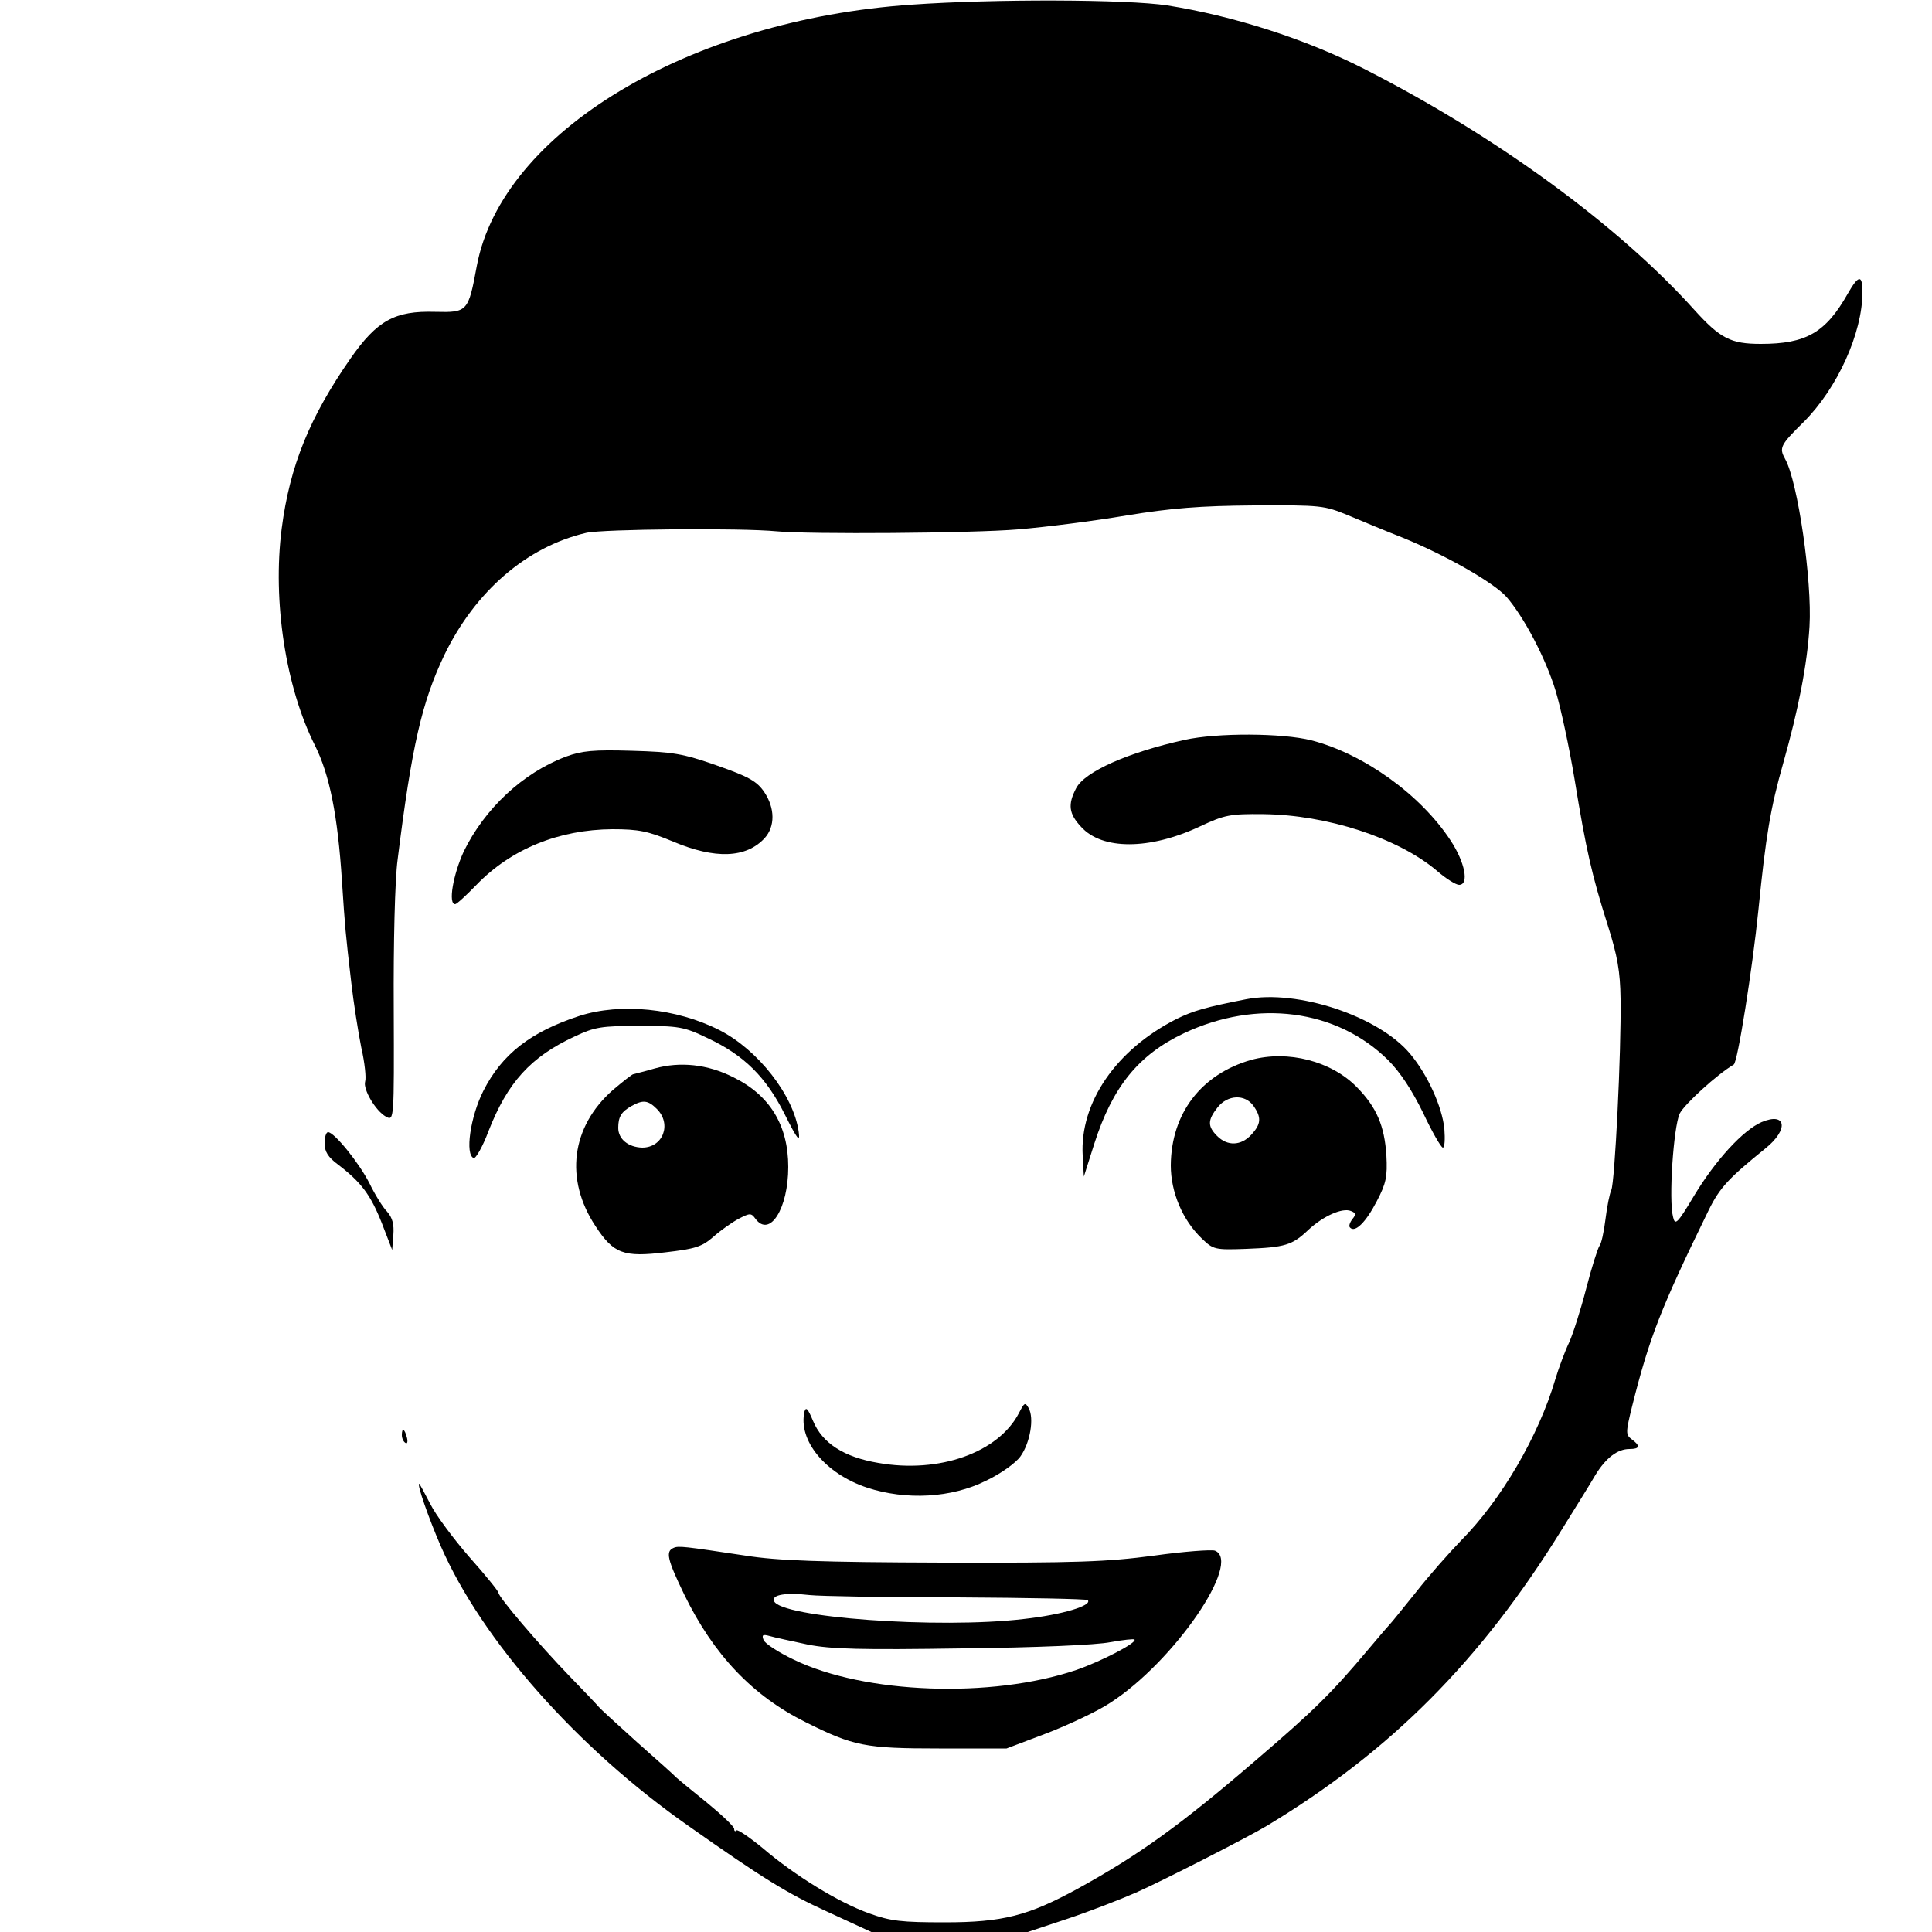
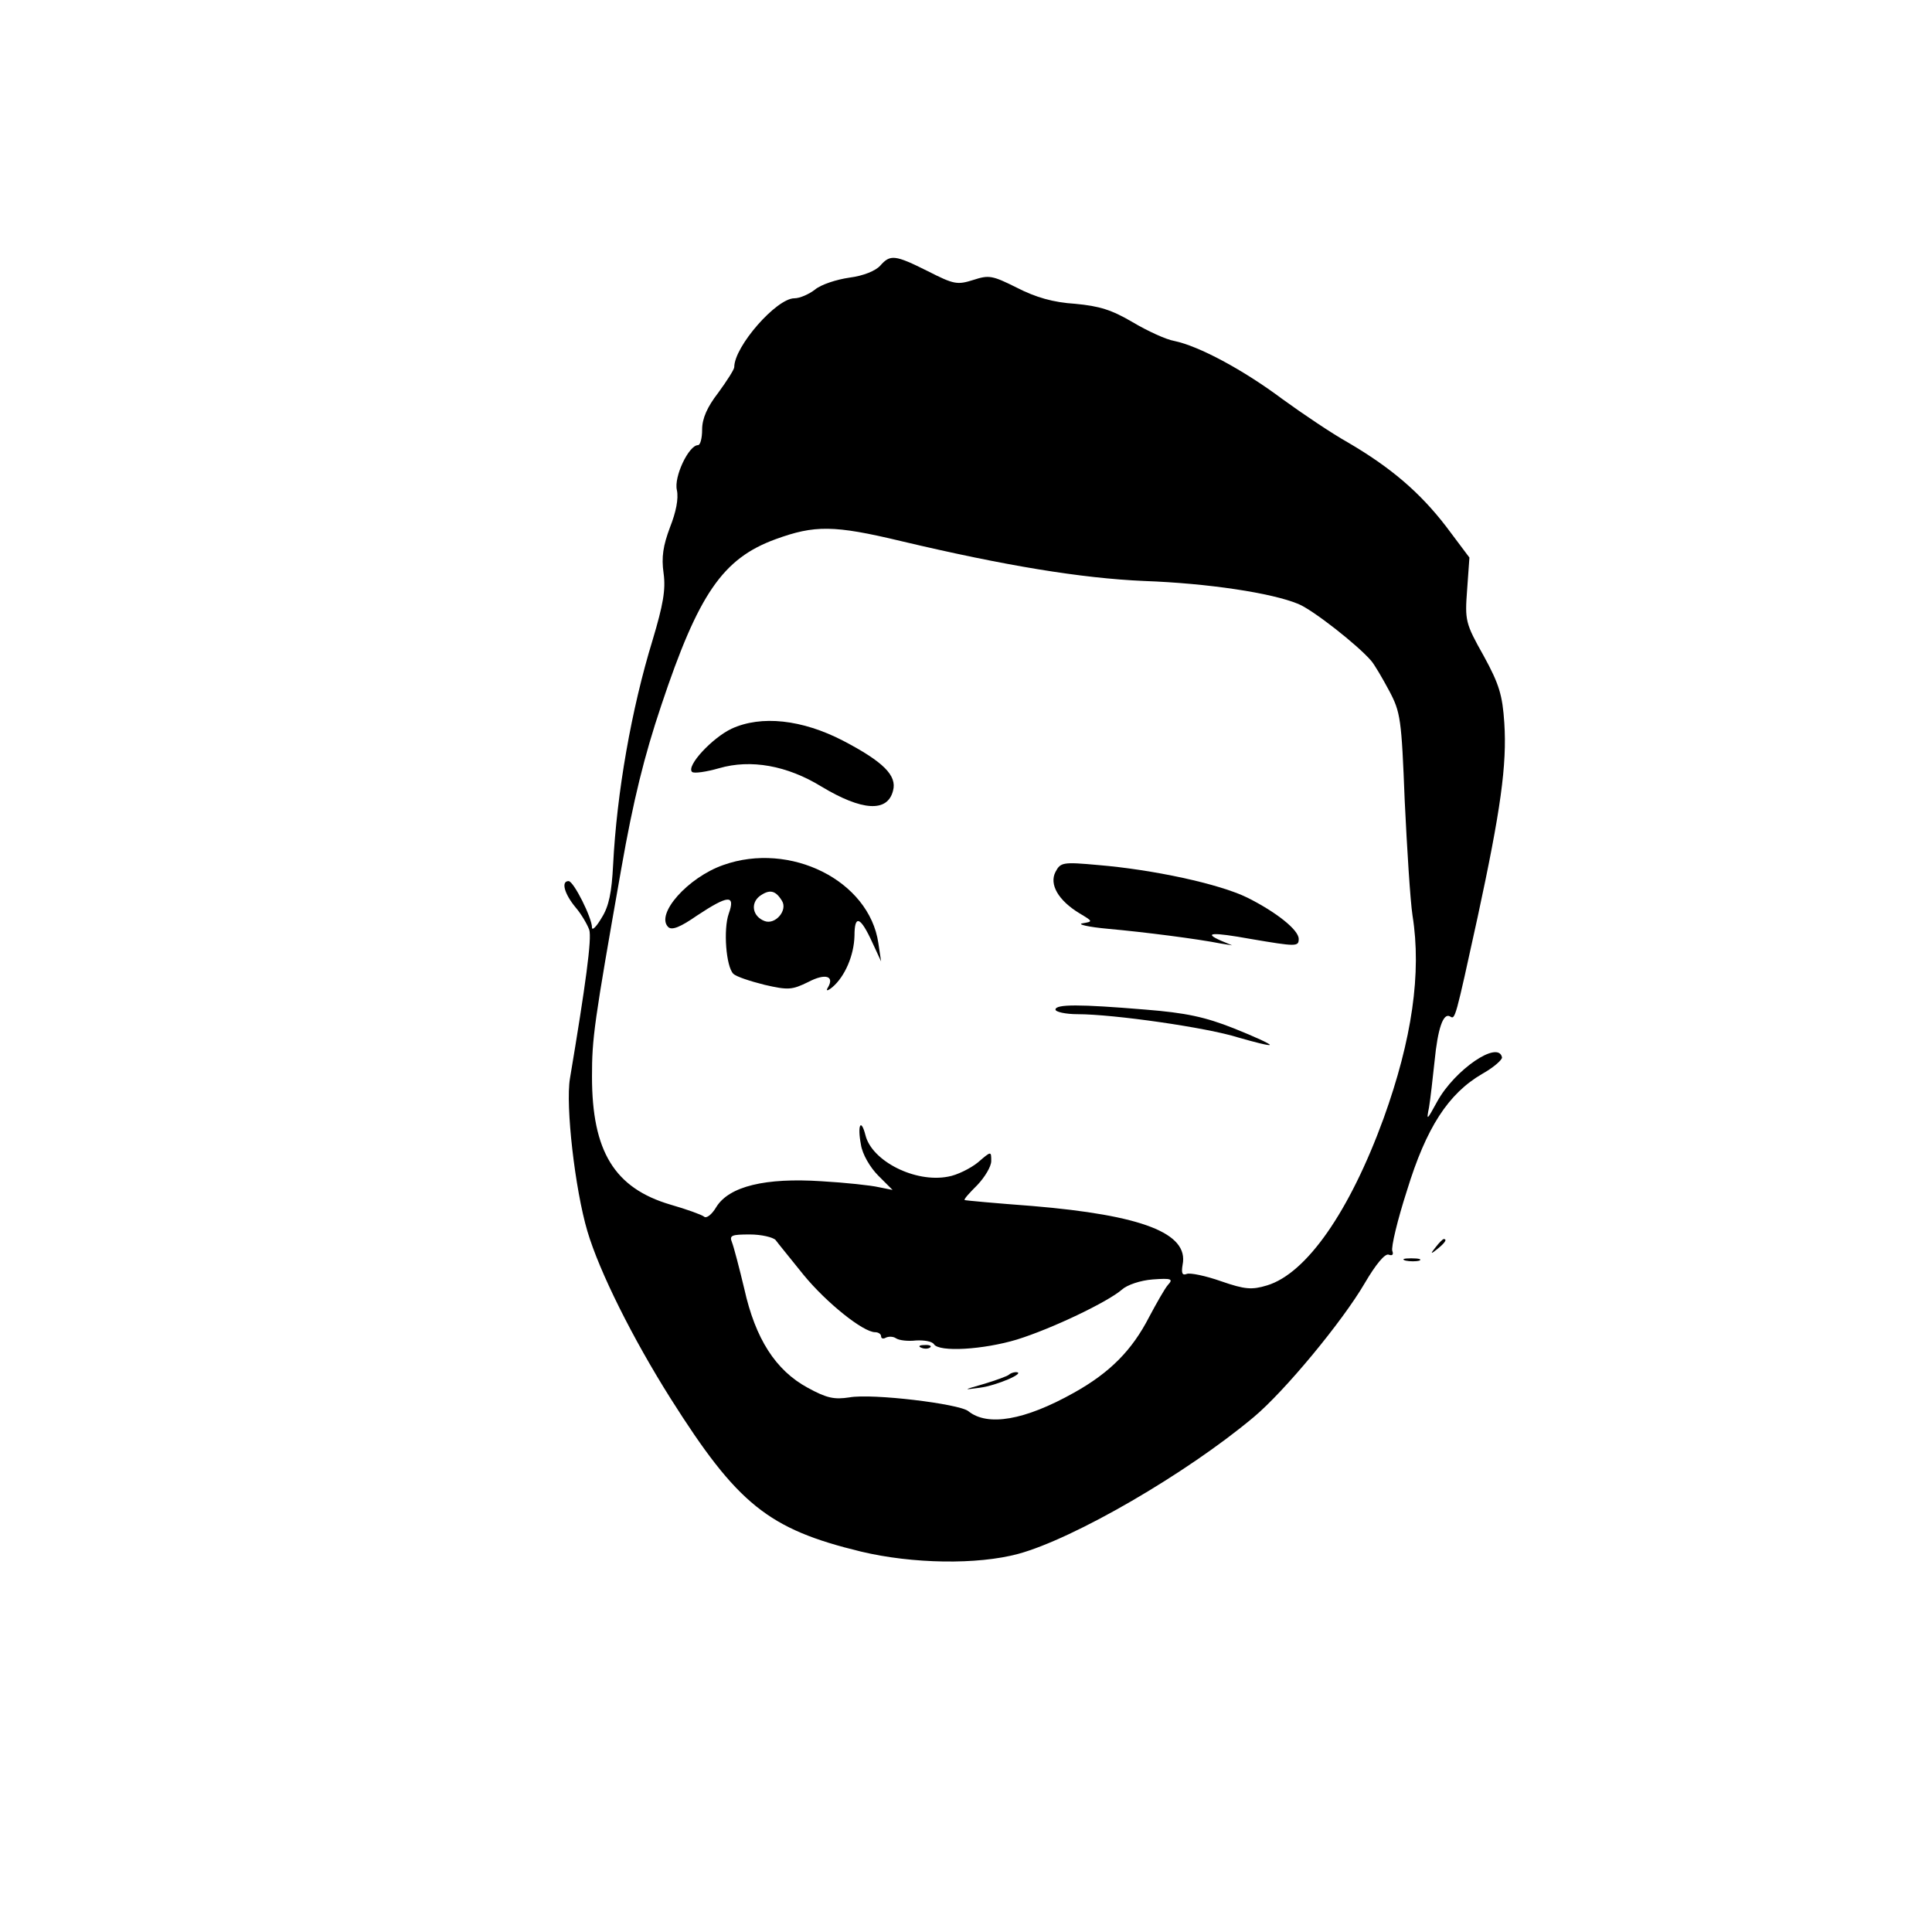
- <svg xmlns="http://www.w3.org/2000/svg" version="1.0" width="500pt" height="500pt" viewBox="0 0 500 500" preserveAspectRatio="xMidYMid meet">
-   <g transform="translate(0,500) scale(0.1,-0.1)" fill="#000000" stroke="none">
-     <path d="M2360 4988 c-577 -39 -1061 -330 -1126 -676 -22 -119 -24 -121 -108 -119 -104 3 -150 -22 -219 -121 -105 -151 -157 -277 -178 -440 -24 -187 10 -410 86 -561 38 -76 59 -181 70 -351 8 -122 9 -133 24 -262 6 -53 18 -129 26 -169 9 -39 13 -79 10 -88 -6 -20 27 -76 54 -91 21 -11 21 -10 20 282 -1 166 3 332 10 383 37 297 63 408 121 530 80 165 213 280 367 316 44 10 400 13 493 4 84 -8 507 -5 625 5 72 6 198 22 280 36 116 19 191 25 330 26 175 1 182 0 245 -26 36 -15 98 -41 139 -57 111 -45 236 -116 270 -154 45 -52 101 -158 127 -243 13 -43 35 -145 49 -229 30 -184 45 -249 86 -378 25 -79 32 -119 33 -190 2 -138 -15 -477 -24 -495 -4 -8 -11 -42 -15 -75 -4 -33 -11 -65 -16 -70 -4 -6 -20 -55 -34 -110 -14 -54 -34 -117 -44 -139 -11 -23 -27 -66 -36 -96 -43 -146 -140 -312 -243 -416 -32 -33 -85 -93 -117 -134 -33 -41 -62 -77 -65 -80 -3 -3 -30 -34 -60 -70 -94 -112 -141 -158 -287 -283 -195 -168 -304 -247 -464 -335 -128 -70 -194 -87 -344 -87 -111 0 -140 3 -195 23 -79 28 -193 98 -276 169 -34 28 -65 49 -68 46 -3 -4 -6 -2 -6 4 0 6 -33 37 -72 69 -40 32 -75 61 -78 64 -3 4 -48 44 -100 90 -52 47 -97 88 -100 92 -3 4 -37 40 -76 80 -81 84 -184 205 -184 216 0 4 -34 46 -75 92 -41 47 -87 109 -101 137 -15 29 -28 53 -29 53 -7 0 26 -93 56 -162 107 -244 353 -522 640 -723 193 -136 256 -175 359 -222 l115 -53 202 0 203 0 102 34 c57 19 137 50 178 68 66 29 293 145 339 173 320 193 552 426 762 765 36 58 76 122 88 143 27 44 57 67 88 67 27 0 29 8 6 25 -16 12 -16 17 1 86 45 179 74 253 198 507 29 59 52 83 147 160 61 49 54 95 -10 68 -48 -21 -119 -98 -175 -191 -43 -72 -49 -77 -54 -55 -12 44 1 233 17 268 12 24 96 101 140 127 10 6 48 245 64 402 19 190 31 262 64 378 39 138 62 254 68 354 7 117 -30 374 -63 433 -16 29 -13 36 48 96 87 87 152 230 152 336 0 46 -10 45 -38 -4 -57 -101 -108 -130 -225 -130 -78 0 -105 14 -172 88 -196 218 -513 450 -855 624 -153 78 -339 137 -509 164 -105 16 -449 17 -661 2z" />
-     <path d="M3065 3085 c-145 -32 -258 -82 -280 -125 -22 -42 -19 -66 13 -100 54 -60 177 -60 307 1 64 30 78 33 165 32 164 -2 347 -61 448 -146 24 -21 50 -37 58 -37 27 0 15 59 -22 115 -78 119 -225 224 -360 259 -75 19 -244 20 -329 1z" />
-     <path d="M1465 3042 c-112 -42 -211 -135 -265 -246 -27 -59 -41 -136 -22 -136 4 0 29 23 55 50 90 93 213 143 352 144 68 0 92 -5 157 -32 109 -46 189 -43 237 9 27 30 27 77 -1 119 -19 28 -40 40 -123 69 -88 31 -114 35 -220 38 -99 3 -129 0 -170 -15z" />
-     <path d="M3225 2414 c-107 -21 -137 -30 -180 -51 -156 -79 -251 -216 -243 -354 l3 -54 27 85 c47 147 114 230 232 286 189 89 395 62 528 -69 32 -32 62 -78 91 -137 23 -49 46 -89 51 -90 5 0 6 22 4 49 -6 57 -43 139 -88 193 -81 98 -292 168 -425 142z" />
-     <path d="M1500 2371 c-126 -41 -201 -99 -249 -194 -34 -67 -48 -166 -25 -174 5 -2 23 29 38 69 49 126 109 193 224 246 51 24 68 27 167 27 102 0 115 -2 177 -32 94 -44 151 -101 199 -197 33 -66 40 -74 36 -45 -13 94 -105 212 -205 263 -112 57 -256 71 -362 37z" />
-     <path d="M3238 2257 c-129 -37 -207 -138 -208 -273 0 -69 30 -141 80 -189 30 -29 34 -30 116 -27 100 4 118 9 161 50 38 35 87 57 109 48 13 -5 14 -9 4 -21 -7 -9 -10 -19 -6 -22 13 -14 41 14 69 68 24 46 28 63 25 119 -5 76 -25 124 -76 176 -66 68 -179 97 -274 71z m6 -119 c21 -30 20 -47 -6 -75 -26 -28 -61 -30 -88 -3 -25 25 -25 41 1 74 26 33 71 35 93 4z" />
-     <path d="M1695 2235 c-27 -8 -53 -14 -56 -15 -3 0 -27 -19 -53 -41 -108 -95 -125 -231 -45 -352 47 -72 73 -81 181 -68 77 9 94 14 124 40 19 17 49 38 66 47 29 15 32 15 43 0 37 -50 85 26 85 134 0 108 -48 186 -142 232 -67 34 -138 41 -203 23z m5 -105 c39 -39 16 -100 -38 -100 -36 1 -62 22 -62 51 0 29 8 42 35 57 29 16 42 15 65 -8z" />
-     <path d="M840 2041 c0 -21 9 -36 35 -55 60 -46 84 -78 113 -151 l27 -70 3 39 c2 27 -2 44 -16 60 -11 11 -32 45 -46 74 -27 53 -91 132 -107 132 -5 0 -9 -13 -9 -29z" />
-     <path d="M2637 1343 c-53 -102 -206 -157 -364 -129 -89 15 -145 51 -169 109 -13 31 -18 37 -22 24 -17 -75 54 -161 162 -197 101 -33 218 -27 308 18 38 18 77 46 89 63 25 35 36 99 21 125 -9 16 -11 14 -25 -13z" />
-     <path d="M1040 1286 c0 -8 4 -17 9 -20 5 -4 7 3 4 14 -6 23 -13 26 -13 6z" />
-     <path d="M1743 994 c-21 -9 -16 -30 28 -121 76 -156 177 -262 314 -330 124 -62 154 -68 345 -68 l175 0 103 39 c57 22 132 57 165 79 165 106 343 366 271 394 -9 3 -80 -2 -158 -13 -121 -16 -198 -19 -546 -18 -316 1 -428 5 -510 18 -160 24 -174 26 -187 20z m734 -128 c182 -1 334 -4 338 -7 13 -14 -66 -38 -166 -49 -221 -26 -632 4 -646 47 -6 16 32 22 92 15 28 -3 199 -6 382 -6z m-387 -122 c60 -12 139 -14 400 -10 192 2 349 9 383 16 33 6 61 9 63 7 8 -8 -87 -57 -151 -79 -219 -74 -548 -62 -731 27 -40 19 -75 42 -78 51 -5 13 -2 15 16 10 13 -4 57 -13 98 -22z" />
+ <svg xmlns="http://www.w3.org/2000/svg" version="1.0" width="421pt" height="421pt" viewBox="0 0 421 421" preserveAspectRatio="xMidYMid meet">
+   <g transform="translate(0,421) scale(0.1,-0.1)" fill="#000000" stroke="none">
+     <path d="M1918 3631 c-10 -11 -36 -22 -67 -26 -28 -4 -62 -15 -75 -26 -13 -10 -33 -19 -45 -19 -39 0 -131 -105 -131 -150 0 -5 -16 -30 -35 -56 -24 -31 -35 -56 -35 -80 0 -19 -4 -34 -9 -34 -20 0 -53 -69 -46 -98 4 -19 -2 -48 -15 -81 -15 -40 -19 -65 -14 -100 5 -36 -1 -69 -24 -146 -46 -150 -78 -332 -86 -490 -3 -59 -9 -90 -25 -115 -11 -19 -21 -29 -21 -21 0 21 -40 101 -51 101 -17 0 -9 -28 15 -57 13 -15 26 -38 30 -49 6 -19 -8 -121 -42 -324 -10 -59 11 -242 38 -333 26 -88 99 -234 181 -364 146 -231 213 -285 415 -334 113 -27 254 -29 343 -5 121 33 365 174 513 298 67 56 193 208 242 292 24 41 44 65 52 62 8 -3 11 0 8 8 -3 8 11 67 32 132 42 137 90 211 164 254 25 14 44 31 43 36 -8 38 -103 -27 -141 -96 -23 -42 -24 -43 -18 -13 3 18 8 63 12 100 7 72 19 107 34 98 11 -7 11 -7 60 217 50 232 64 331 58 423 -4 60 -11 84 -45 146 -40 71 -41 77 -36 144 l5 70 -51 68 c-57 74 -120 128 -214 183 -34 19 -98 62 -142 94 -87 65 -183 116 -236 127 -18 3 -59 22 -91 41 -46 27 -72 35 -125 40 -48 3 -86 14 -127 35 -54 27 -61 28 -95 17 -35 -11 -42 -10 -99 19 -72 36 -82 37 -104 12z m45 -600 c228 -54 393 -81 530 -87 139 -5 278 -26 336 -50 32 -13 130 -90 159 -124 7 -8 24 -37 39 -65 25 -47 27 -61 34 -240 5 -104 12 -217 17 -250 20 -125 -1 -270 -63 -442 -74 -203 -168 -338 -254 -364 -33 -10 -48 -9 -100 9 -34 12 -68 19 -75 16 -10 -4 -12 2 -9 20 14 69 -89 108 -327 128 -80 6 -146 12 -148 13 -2 2 11 16 28 33 16 17 30 40 30 52 0 22 0 22 -29 -3 -16 -13 -46 -28 -65 -31 -72 -14 -166 34 -180 90 -10 39 -18 22 -10 -20 3 -21 20 -50 38 -68 l31 -31 -30 6 c-17 4 -73 10 -125 13 -122 8 -201 -11 -229 -56 -10 -17 -22 -26 -27 -21 -5 4 -38 16 -73 26 -122 36 -171 116 -171 279 0 84 4 114 64 454 26 148 50 245 87 355 81 243 134 320 249 362 85 31 127 31 273 -4z m-273 -1523 c5 -7 33 -41 61 -76 50 -61 130 -125 156 -125 7 0 13 -4 13 -9 0 -5 5 -6 10 -3 6 3 16 3 22 -1 7 -5 27 -7 44 -5 18 1 35 -2 39 -8 11 -18 108 -12 181 10 77 24 198 82 229 109 11 10 40 20 67 22 41 3 45 1 33 -12 -7 -8 -25 -40 -41 -70 -37 -72 -85 -121 -164 -165 -107 -60 -188 -74 -230 -40 -20 16 -209 39 -259 30 -33 -5 -49 -2 -91 21 -70 38 -114 107 -138 215 -11 46 -23 92 -27 102 -6 15 -1 17 39 17 25 0 50 -6 56 -12z" />
+     <path d="M1594 2622 c-42 -20 -99 -81 -86 -94 4 -4 31 0 59 8 69 20 148 6 223 -40 88 -53 144 -57 156 -9 9 33 -21 63 -109 109 -89 46 -178 56 -243 26z" />
+     <path d="M1576 2325 c-77 -27 -148 -107 -120 -135 8 -8 27 0 63 25 68 45 84 46 69 4 -12 -34 -6 -115 10 -131 6 -6 36 -16 68 -24 52 -12 60 -11 95 6 38 20 58 13 43 -12 -5 -8 -1 -8 10 1 27 23 47 69 48 112 0 47 13 42 39 -15 l19 -41 -6 40 c-20 136 -192 222 -338 170z m128 -78 c13 -21 -15 -53 -38 -44 -26 10 -31 38 -11 54 22 16 35 13 49 -10z" />
+     <path d="M2300 2310 c-14 -27 6 -62 52 -90 30 -18 30 -18 7 -22 -13 -2 12 -8 56 -12 78 -7 195 -22 245 -32 l25 -4 -24 10 c-41 18 -19 19 64 4 100 -17 105 -17 105 0 0 20 -50 59 -112 90 -61 30 -205 61 -325 71 -77 7 -82 6 -93 -15z" />
+     <path d="M2300 2010 c0 -5 22 -10 48 -10 78 0 282 -29 351 -51 35 -10 66 -18 68 -16 2 2 -33 18 -78 36 -63 25 -105 34 -193 41 -144 12 -196 12 -196 0z" />
+     <path d="M2008 1273 c7 -3 16 -2 19 1 4 3 -2 6 -13 5 -11 0 -14 -3 -6 -6z" />
+     <path d="M2198 1214 c-4 -3 -28 -12 -55 -20 -45 -13 -45 -13 -8 -8 38 5 102 33 79 34 -6 0 -13 -3 -16 -6z" />
+     <path d="M3129 1493 c-13 -16 -12 -17 4 -4 16 13 21 21 13 21 -2 0 -10 -8 -17 -17z" />
+     <path d="M3063 1463 c9 -2 23 -2 30 0 6 3 -1 5 -18 5 -16 0 -22 -2 -12 -5z" />
  </g>
</svg>
